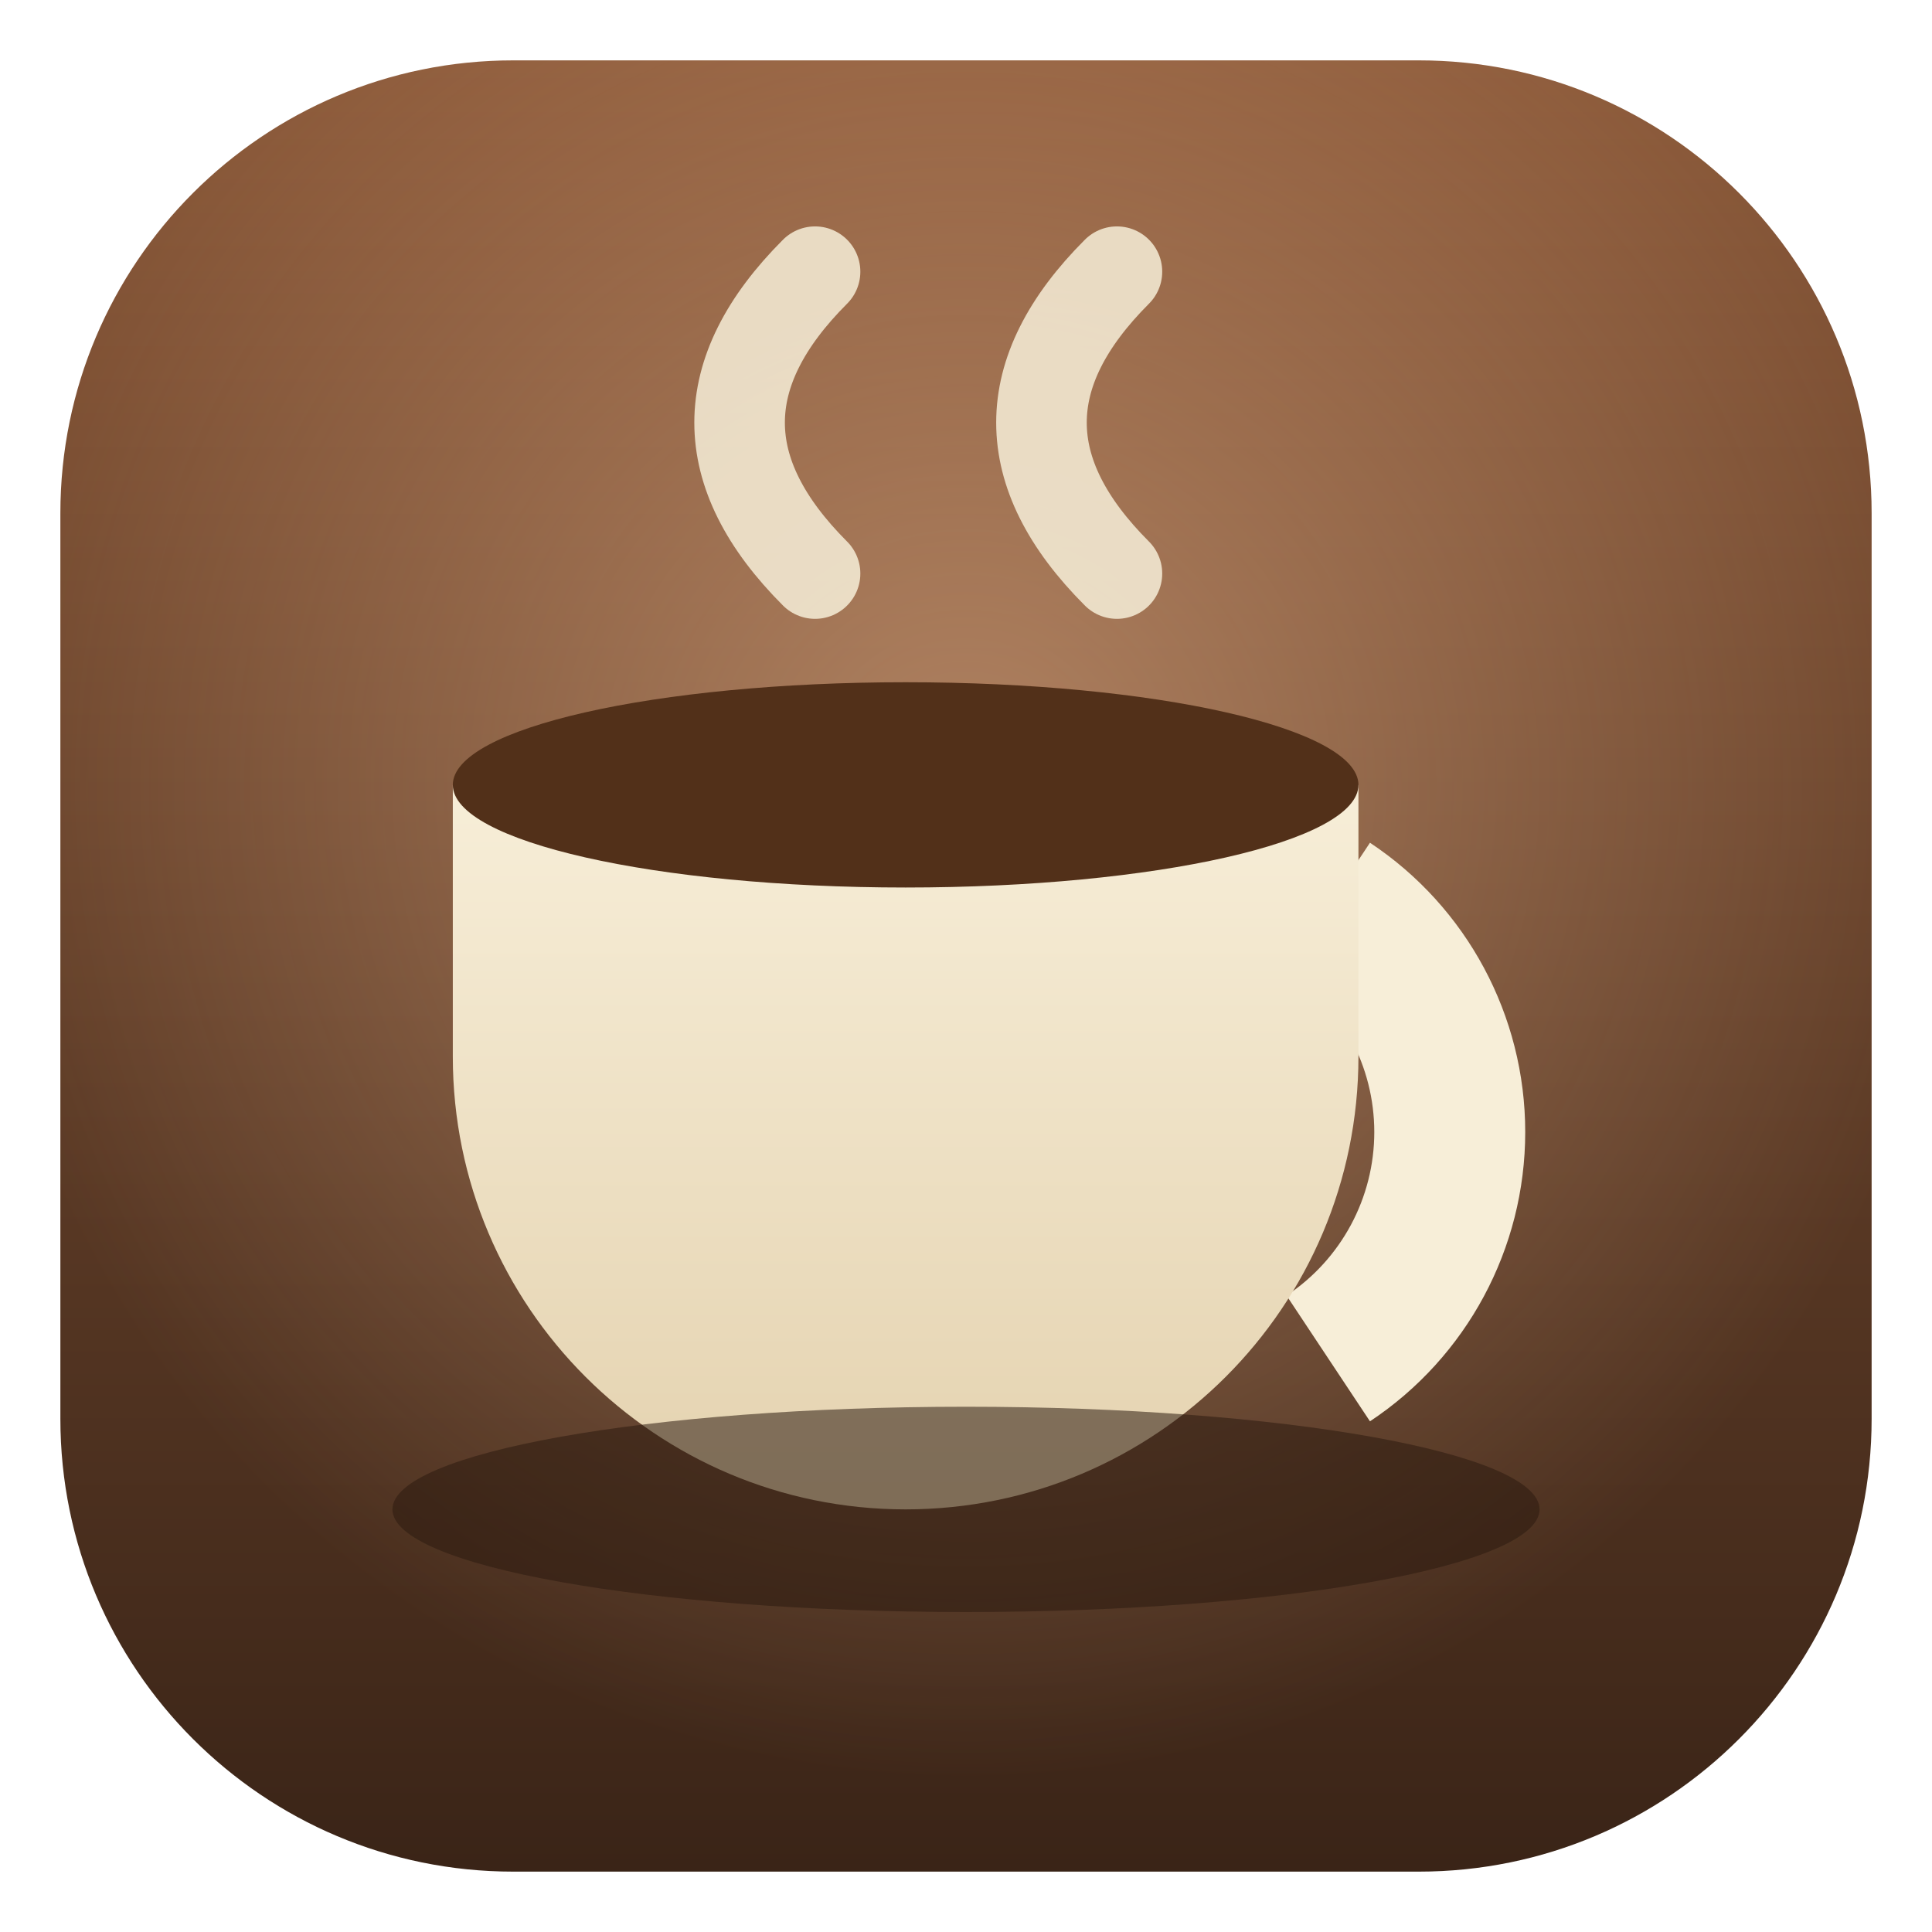
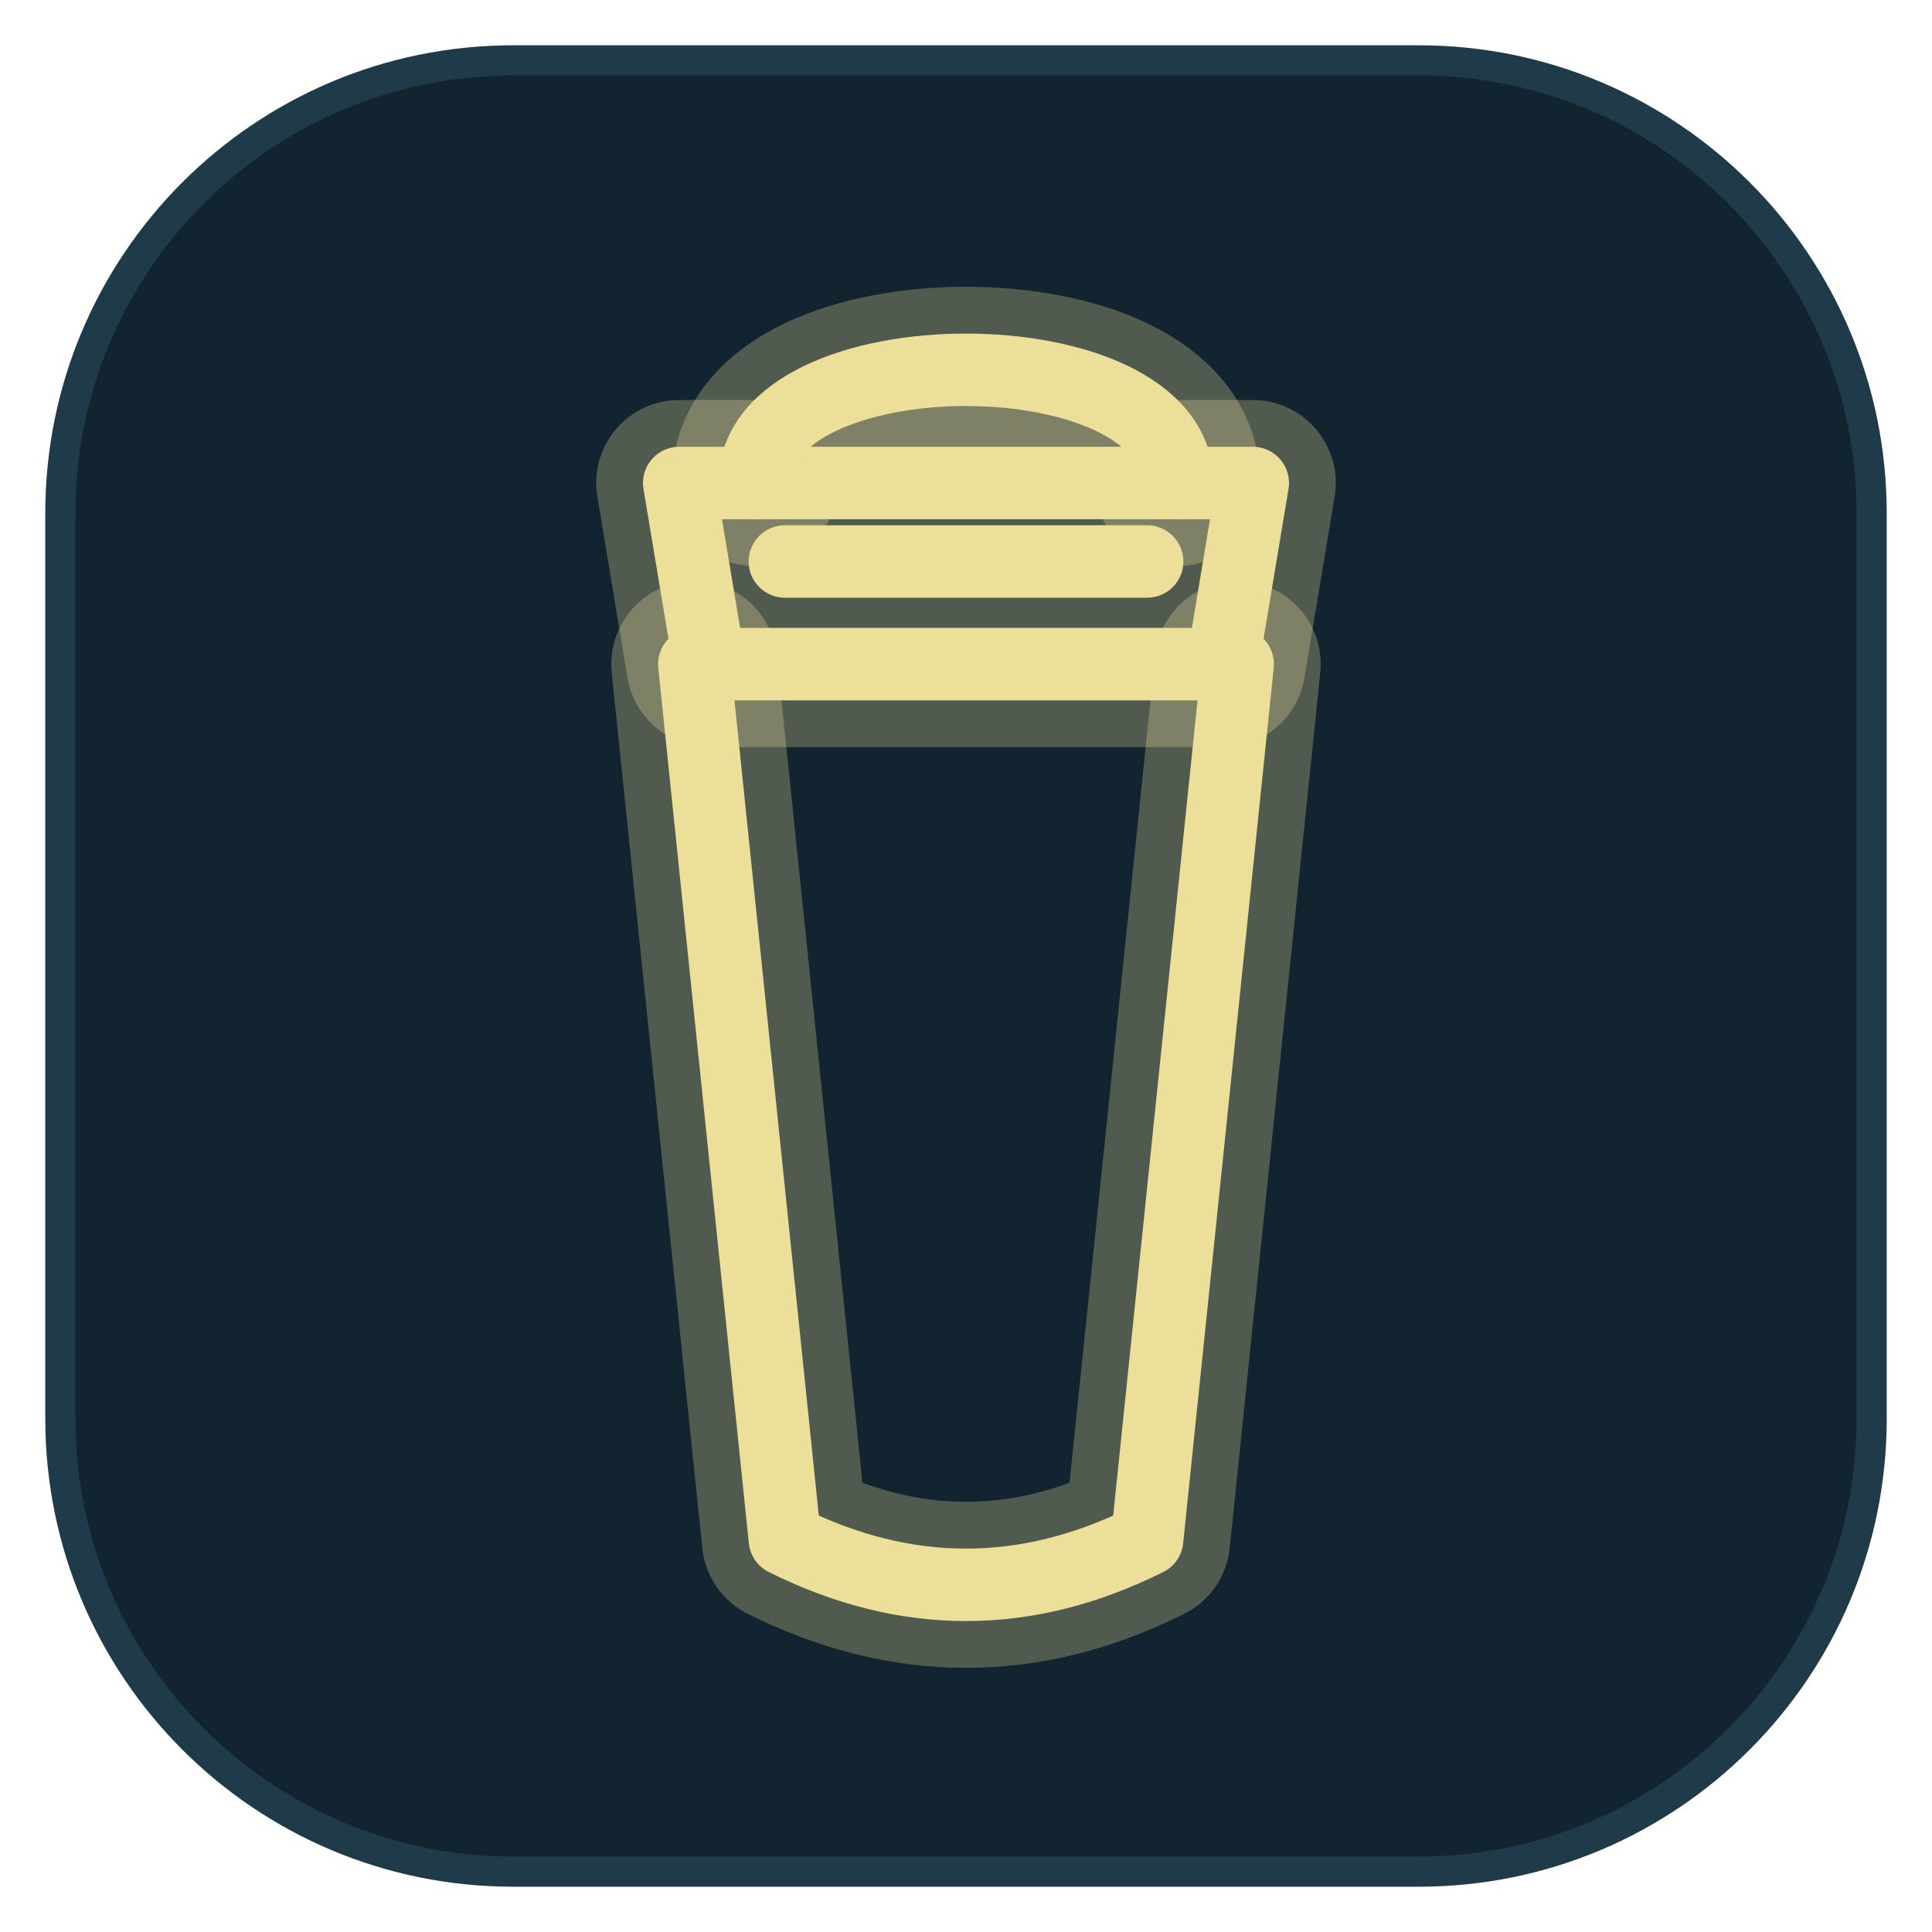
<svg xmlns="http://www.w3.org/2000/svg" width="64" height="64" viewBox="0 0 64 64">
-   <defs>
-     <linearGradient id="bg" x1="0" y1="0" x2="0" y2="1">
-       <stop offset="0" stop-color="#8c5a3a" />
-       <stop offset="1" stop-color="#3a2417" />
-     </linearGradient>
-     <radialGradient id="glow" cx="0.5" cy="0.4" r="0.55">
-       <stop offset="0" stop-color="#ffcaa0" stop-opacity="0.45" />
-       <stop offset="1" stop-color="#ffcaa0" stop-opacity="0" />
-     </radialGradient>
-     <linearGradient id="cup" x1="0" y1="0" x2="0" y2="1">
-       <stop offset="0" stop-color="#f7eed8" />
-       <stop offset="1" stop-color="#e4d2af" />
-     </linearGradient>
-   </defs>
-   <rect x="2" y="2" width="60" height="60" rx="15" fill="url(#bg)" />
-   <rect x="2" y="2" width="60" height="60" rx="15" fill="url(#glow)" />
-   <g fill="none" stroke="#f7eed8" stroke-width="3" stroke-linecap="round" stroke-opacity="0.85">
-     <path d="M27 19 q-5 -5 0 -10" />
-     <path d="M37 19 q-5 -5 0 -10" />
+   <rect x="2" y="2" width="60" height="60" rx="15" fill="#122430" />
+   <rect x="2" y="2" width="60" height="60" rx="15" fill="none" stroke="#1f3a48" stroke-width="1" />
+   <g fill="none" stroke="#f2e7a0" stroke-opacity="0.28" stroke-width="5.5" stroke-linecap="round" stroke-linejoin="round">
+     <path d="M25 16 C25 11 39 11 39 16" />
+     <path d="M22.5 16 H41.5 L40.5 22 H23.5 Z" />
+     <path d="M23 22 L26 51 Q32 54 38 51 L41 22" />
  </g>
-   <path d="M44 30 a9 9 0 0 1 0 15" fill="none" stroke="#f7eed8" stroke-width="5" />
-   <path d="M15 26 h30 v9 a15 15 0 0 1 -30 0 z" fill="url(#cup)" />
-   <ellipse cx="30" cy="26" rx="15" ry="3.4" fill="#523019" />
-   <ellipse cx="32" cy="50" rx="19" ry="3.4" fill="#2c1b10" fill-opacity="0.55" />
+   <g fill="none" stroke="#ecdf9a" stroke-width="2.4" stroke-linecap="round" stroke-linejoin="round">
+     <path d="M25 16 C25 11 39 11 39 16" />
+     <path d="M22.5 16 H41.5 L40.5 22 H23.5 Z" />
+     <path d="M26 18.6 H38" />
+     <path d="M23 22 L26 51 Q32 54 38 51 L41 22" />
+   </g>
</svg>
